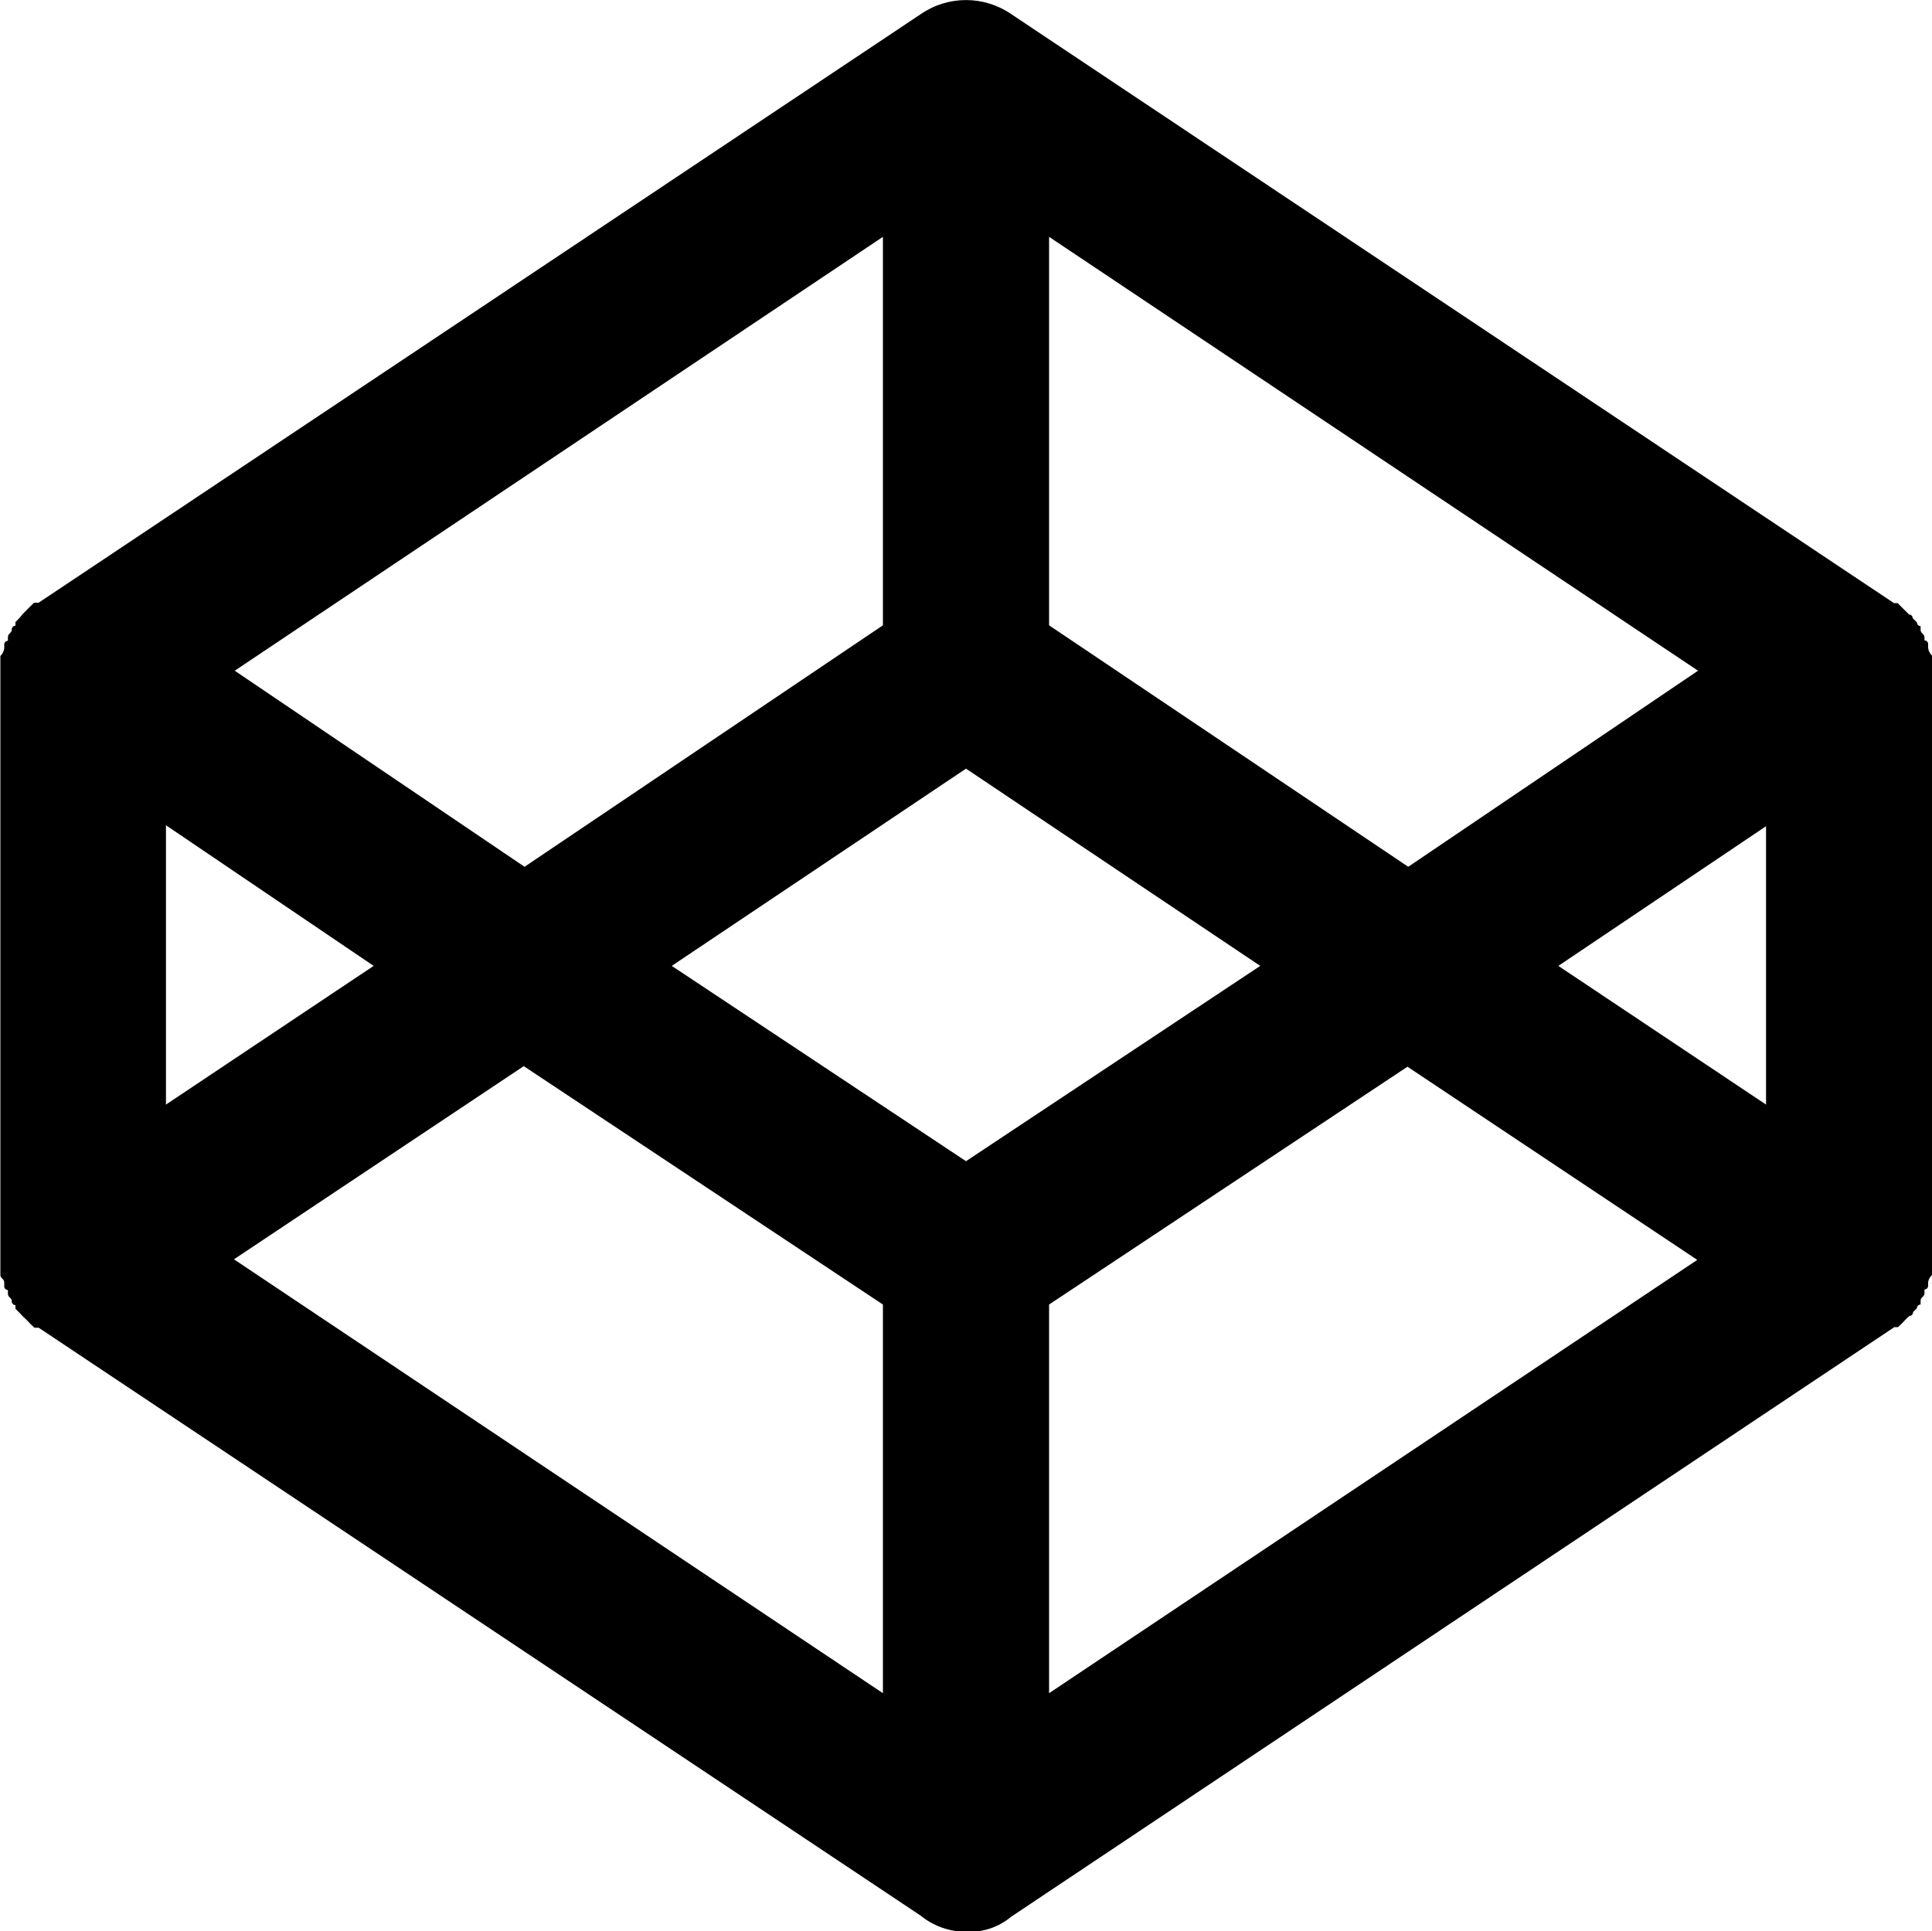
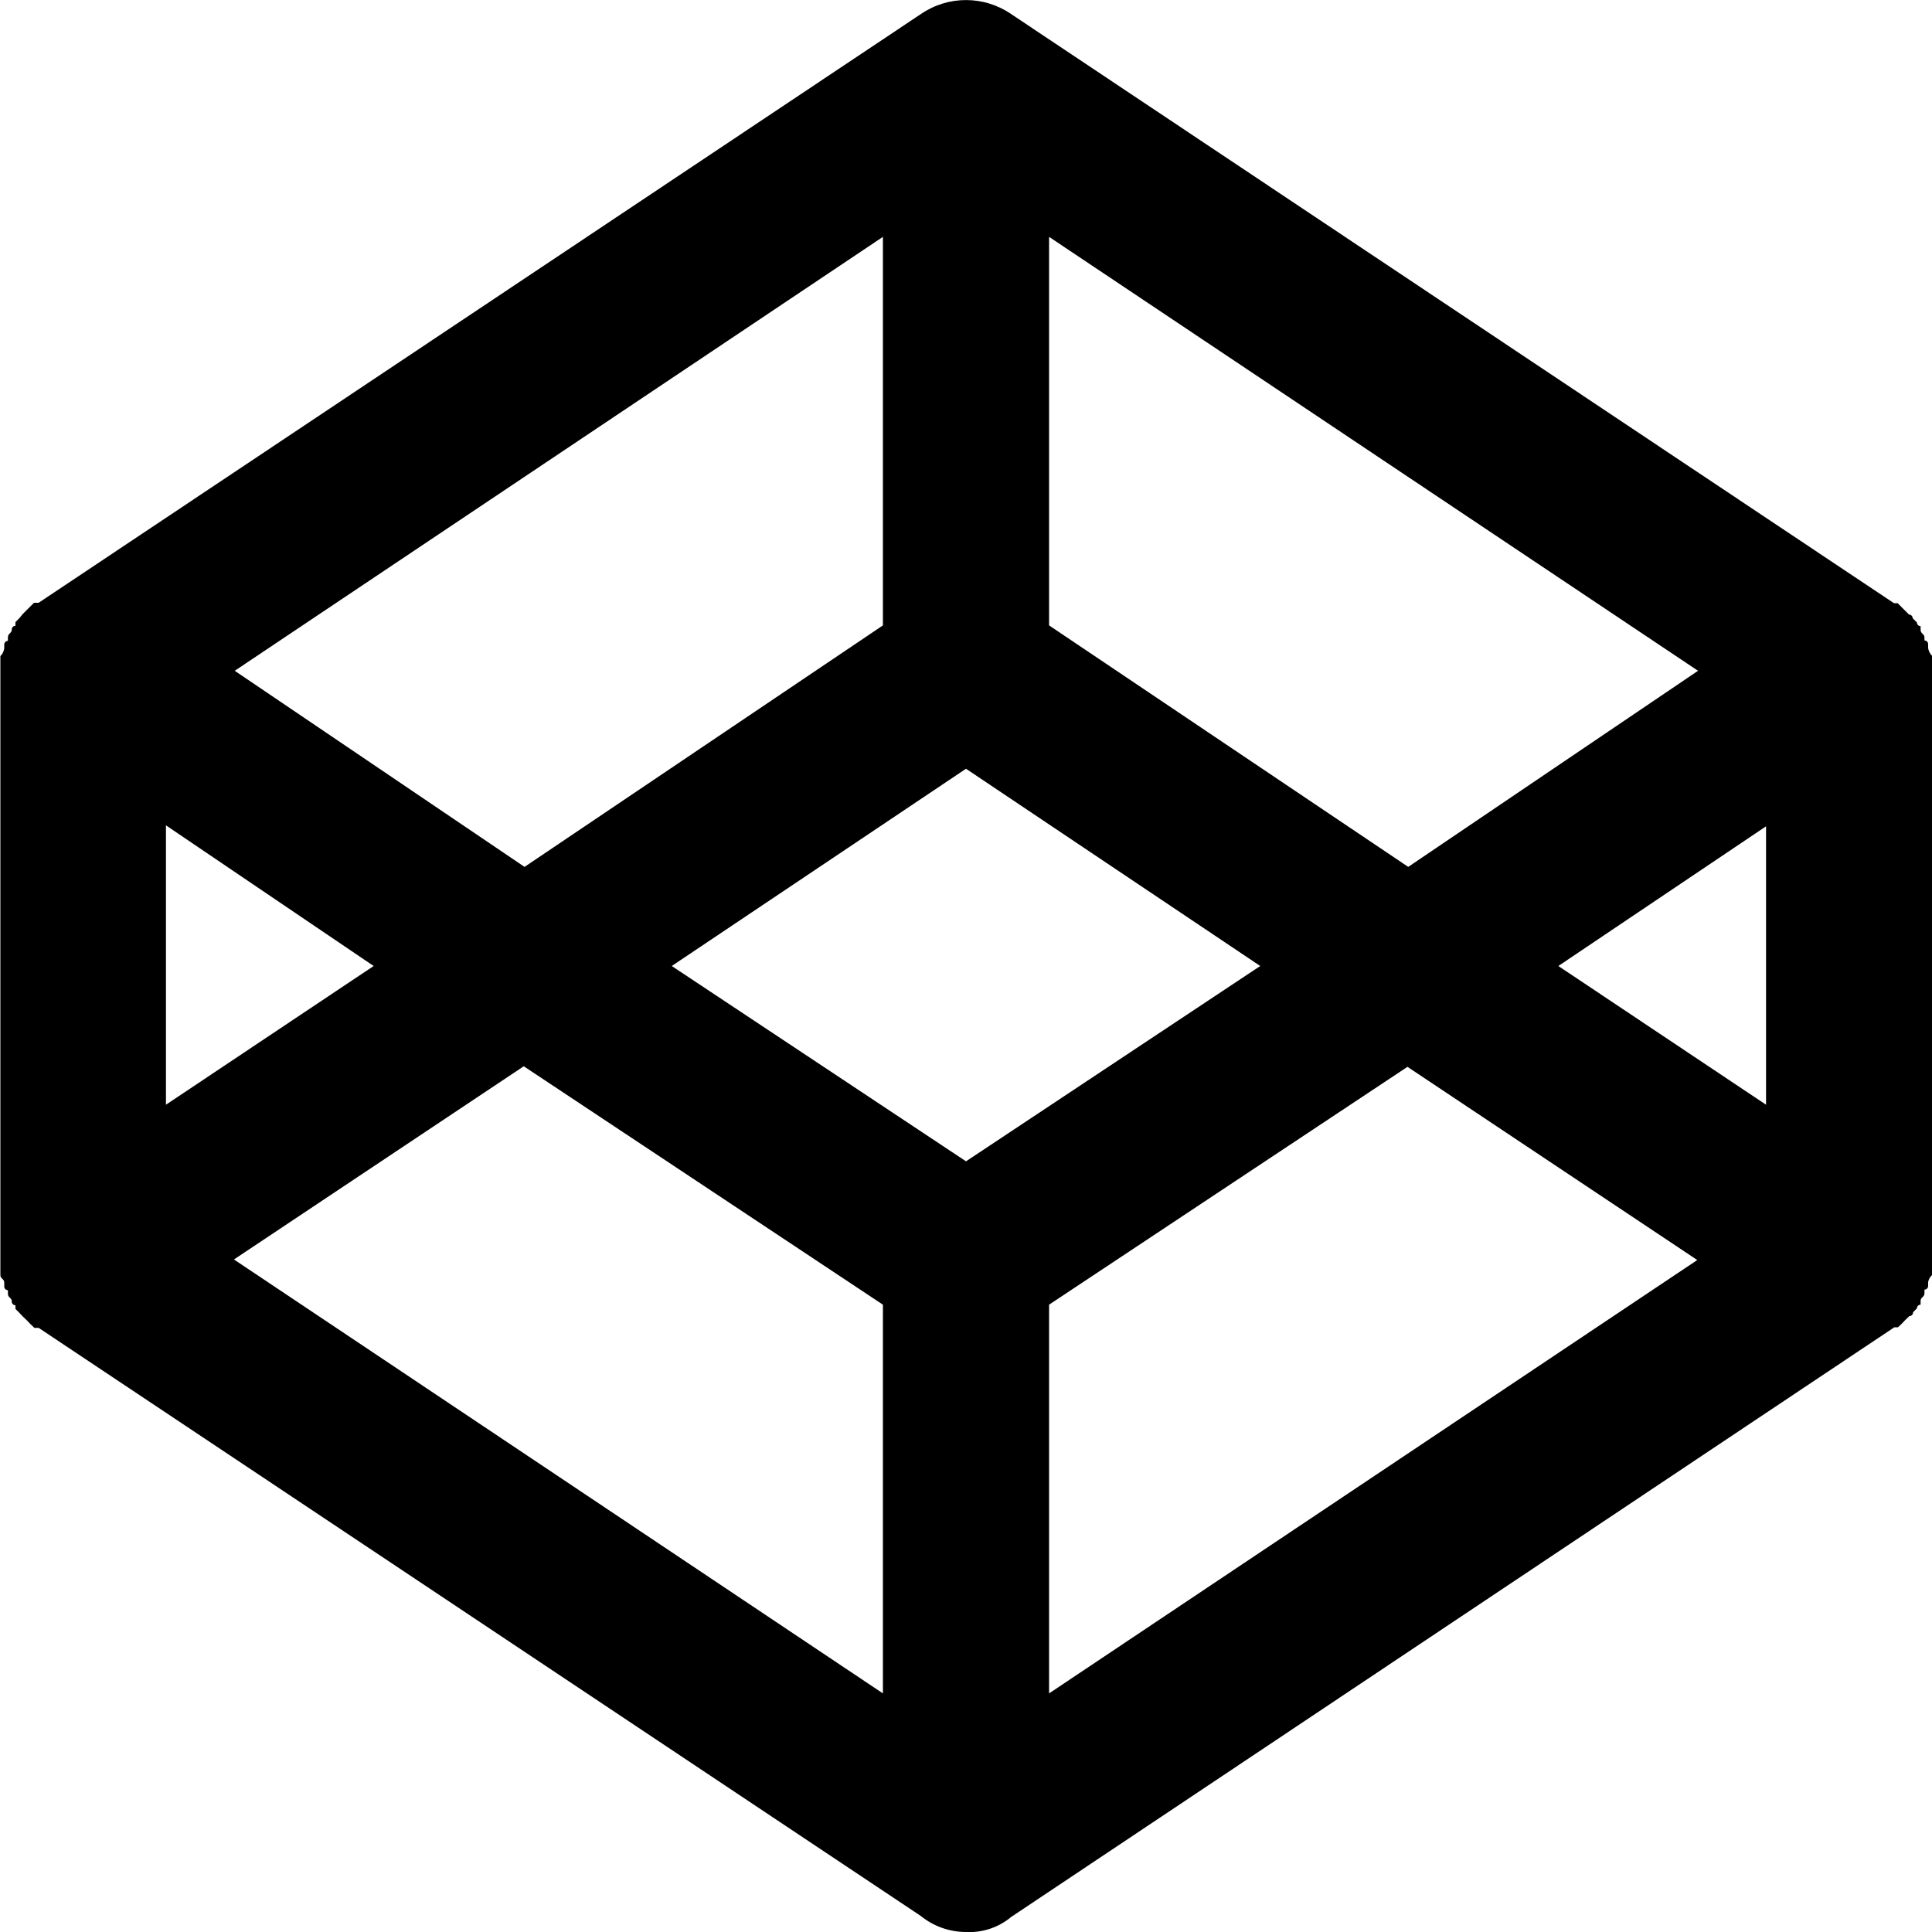
- <svg xmlns="http://www.w3.org/2000/svg" viewBox="0 0 100 99.95">
+ <svg xmlns="http://www.w3.org/2000/svg" viewBox="0 0 100 100">
  <path fill="currentColor" d="M100,34.13v-.19a.7.7,0,0,1-.2-.4v-.19a.19.19,0,0,0-.19-.2V33c0-.2-.2-.2-.2-.39v-.2a.19.19,0,0,1-.19-.19L99,32a.19.19,0,0,0-.19-.19l-.2-.2-.19-.19-.2-.2h-.19L52.34.73a4.13,4.13,0,0,0-4.68,0L2,31.2H1.76l-.2.2-.19.19-.2.2L1,32l-.2.2v.19a.19.19,0,0,0-.19.2c0,.19-.2.19-.2.39v.19a.19.19,0,0,0-.19.2v.19a.7.7,0,0,1-.2.4V66c0,.19.2.19.2.39v.19a.19.19,0,0,0,.19.2v.19c0,.2.2.2.2.39a.19.19,0,0,0,.19.2v.19l.2.2.19.2.2.19.19.2.2.19H2L47.66,99.17A3.72,3.72,0,0,0,50,100a3.37,3.37,0,0,0,2.34-.78L98.05,68.7h.19l.2-.19.19-.2.2-.19a.19.19,0,0,0,.19-.2l.2-.2a.19.19,0,0,1,.19-.19v-.2c0-.19.2-.19.2-.39v-.19a.19.19,0,0,0,.19-.2v-.19A.66.66,0,0,1,100,66V34.13ZM54.3,12.26,87.89,34.72l-15,10.15L54.3,32.37Zm-8.6,0V32.37L27.15,44.87l-15-10.15ZM8.59,42.72,19.34,50,8.59,57.18ZM45.7,87.65,12.11,65.19l15-10L45.7,67.53ZM50,60.11,34.77,50,50,39.79,65.23,50Zm4.3,27.54V67.53L72.85,55.22l15,10ZM91.41,57.18,80.66,50l10.75-7.23Z" />
</svg>
